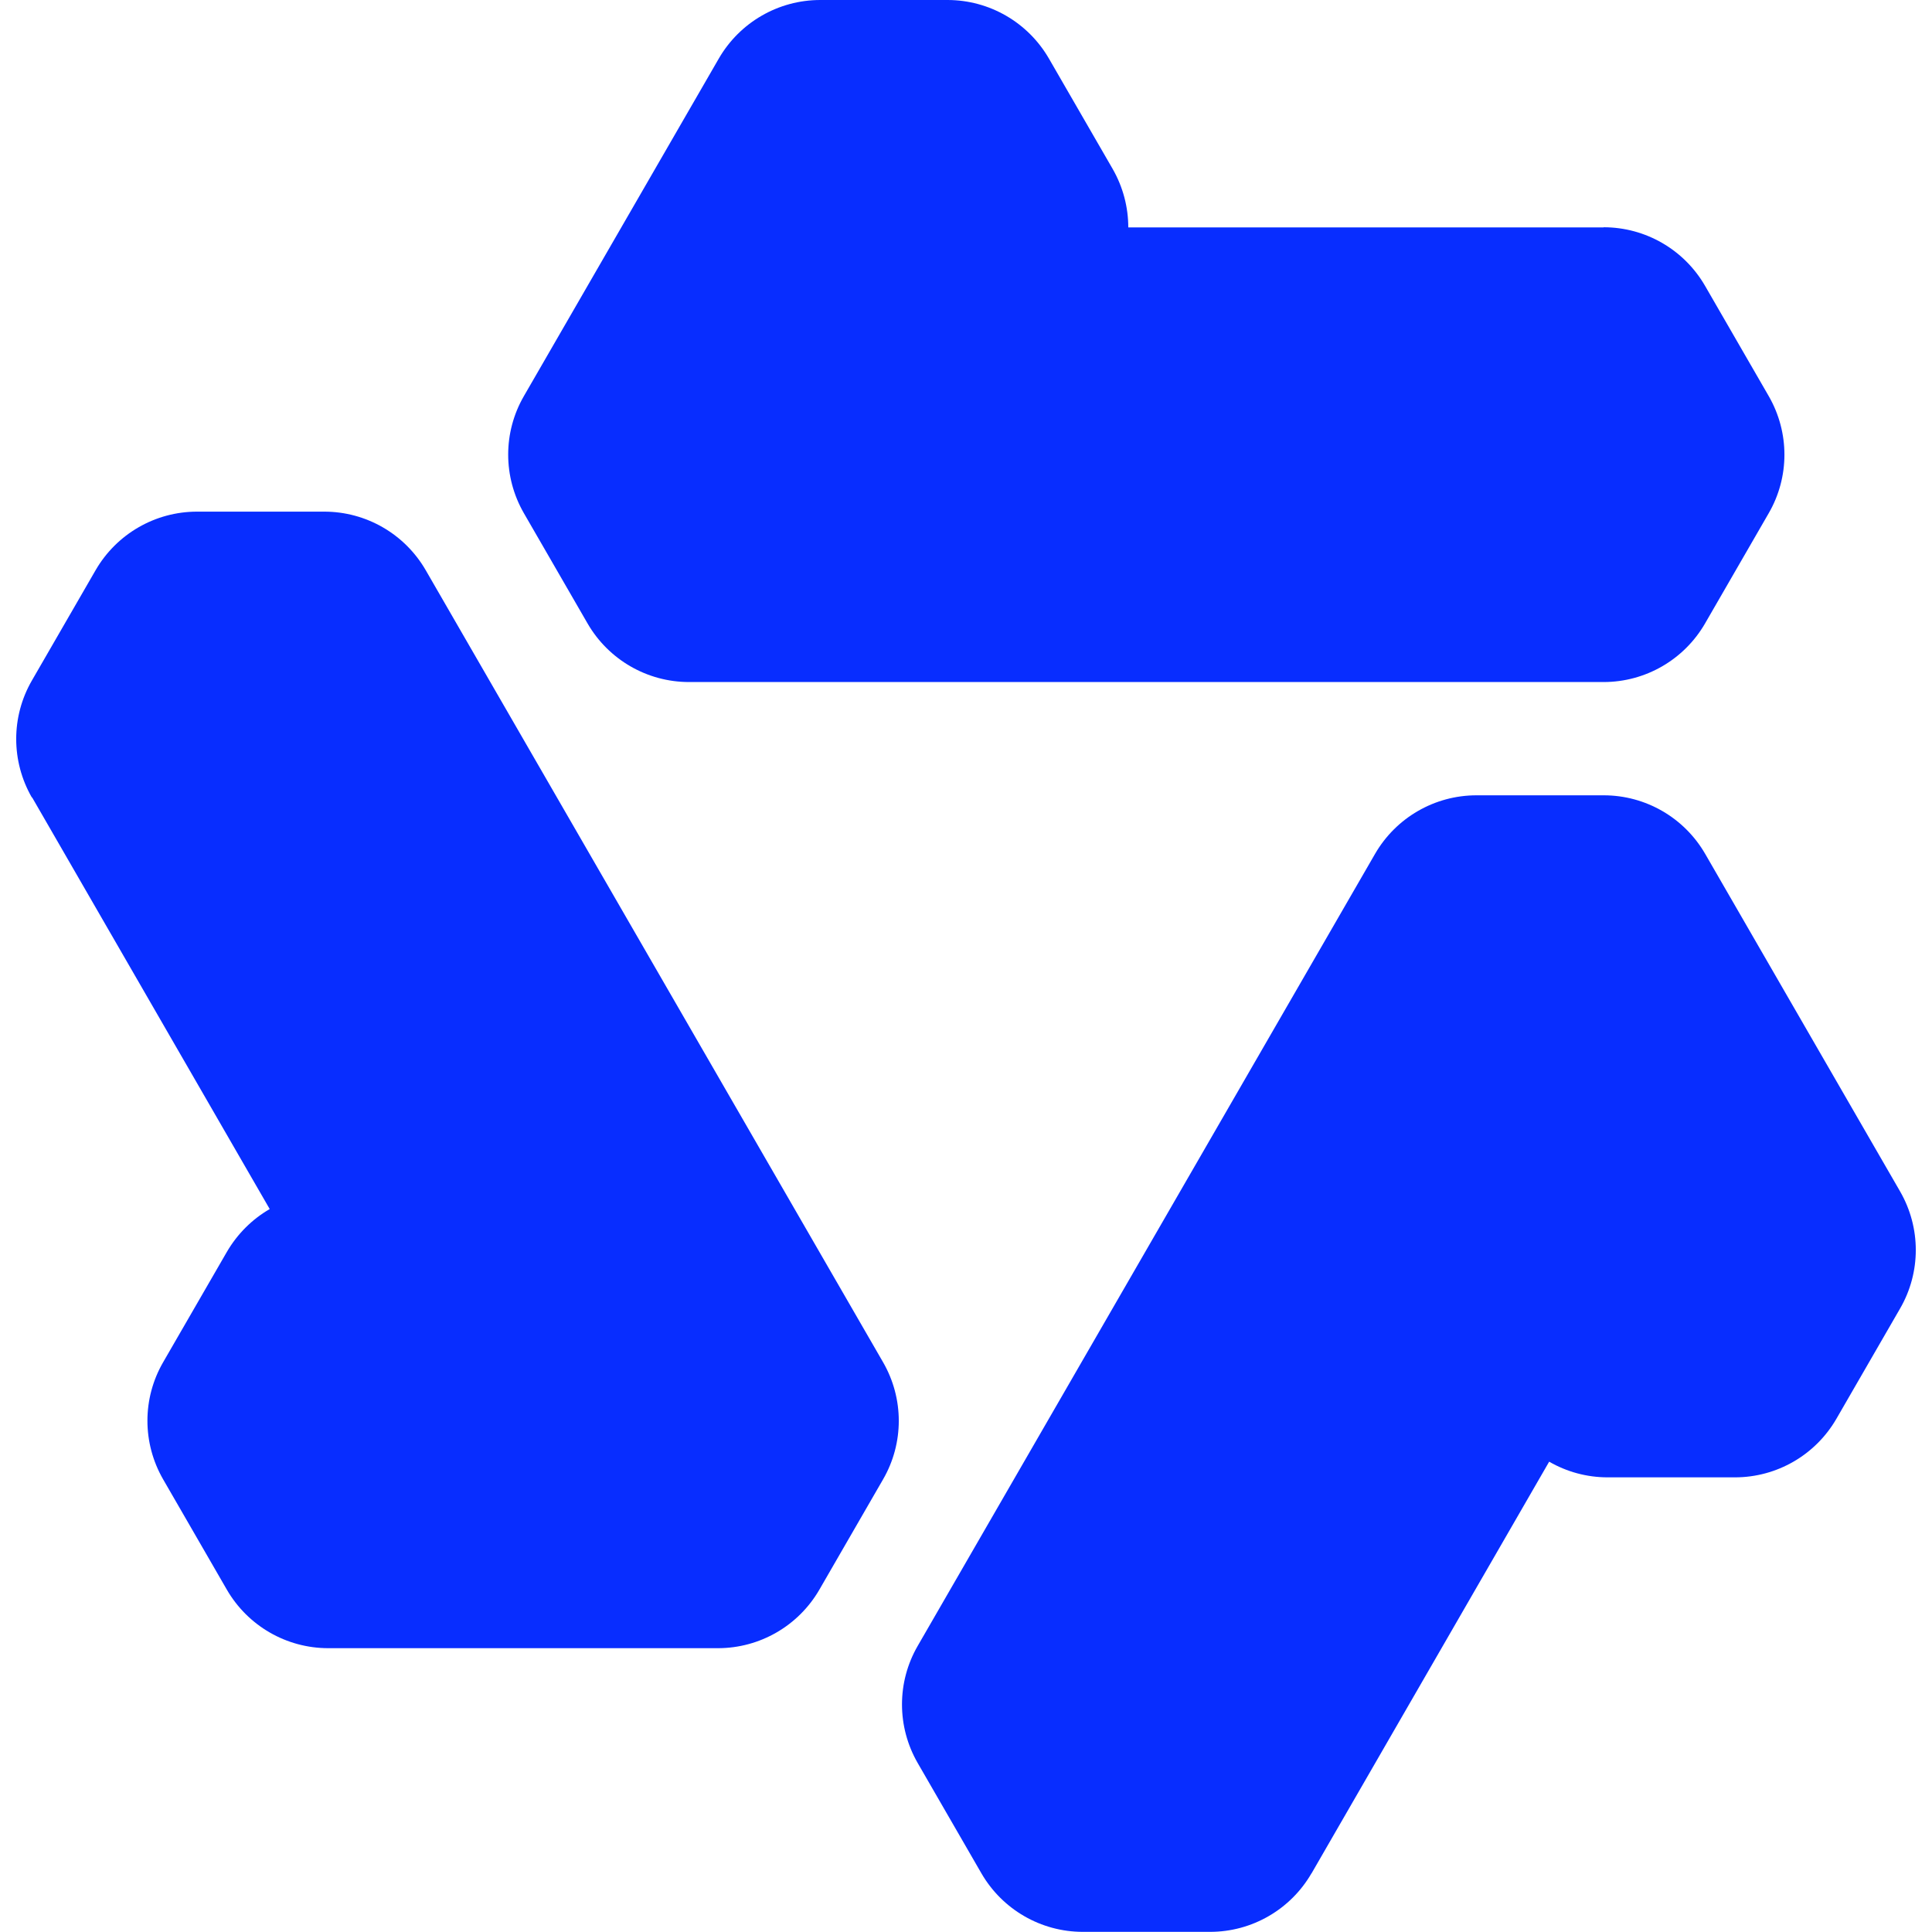
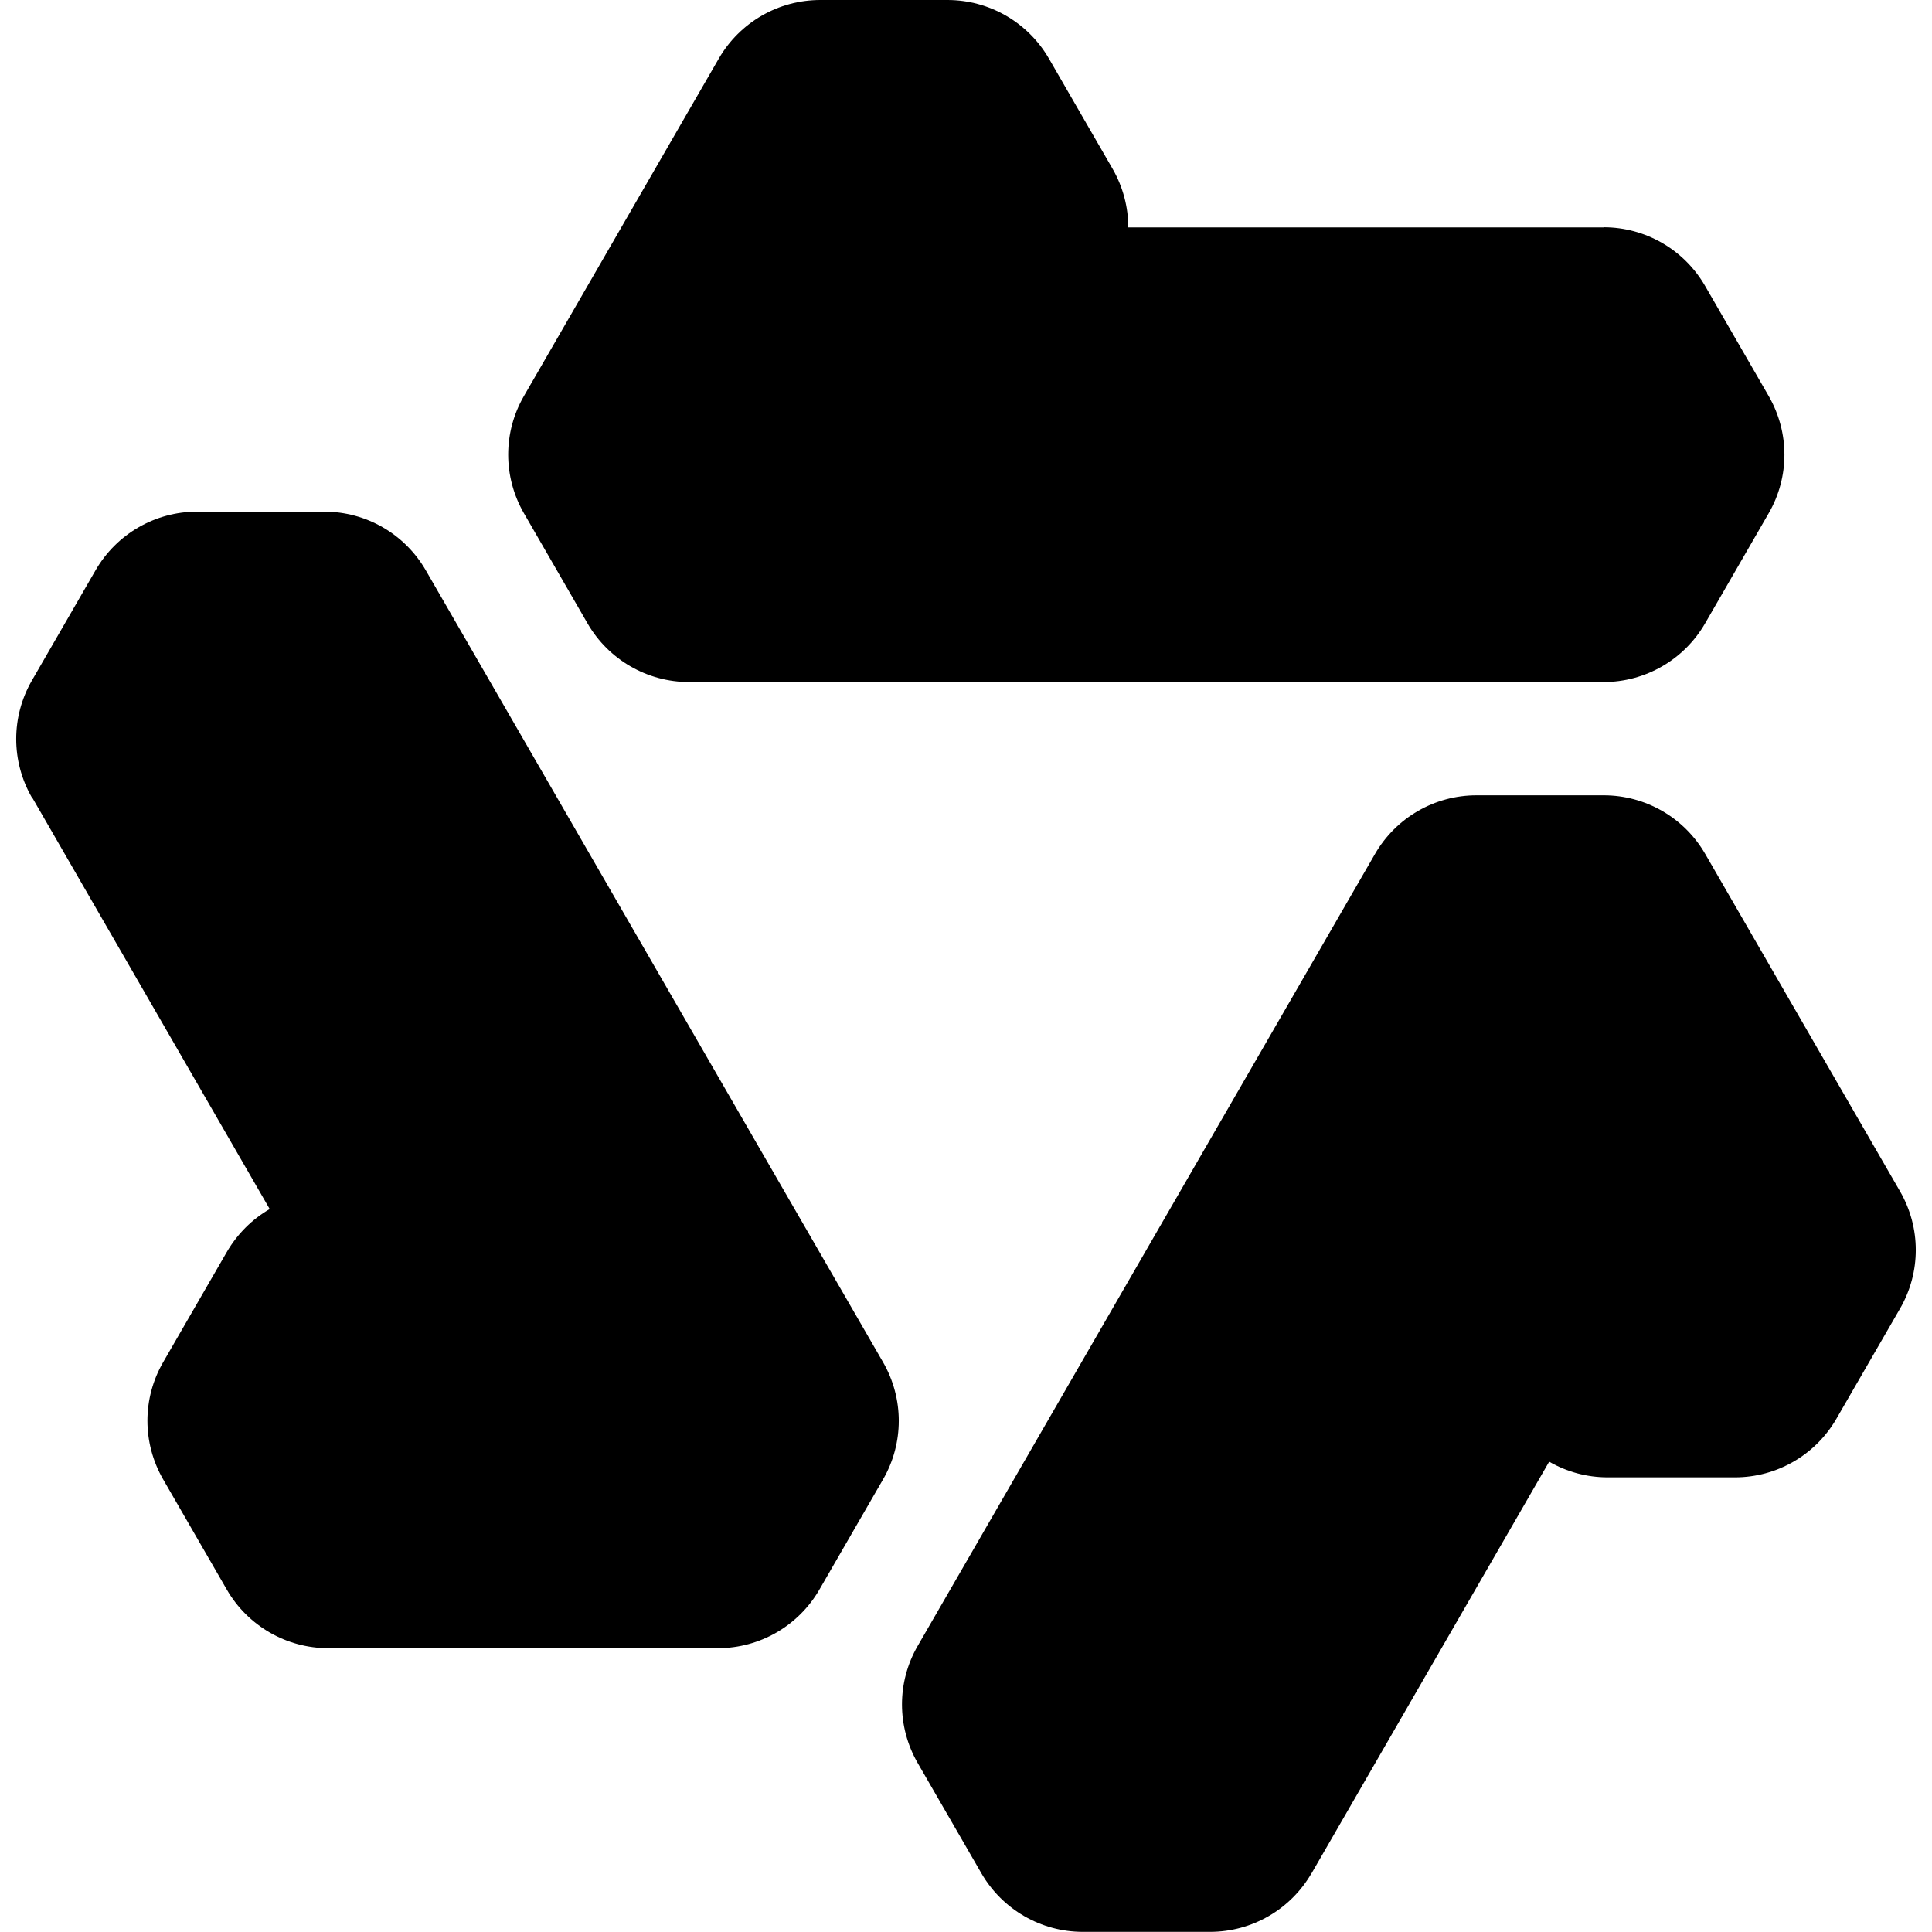
<svg xmlns="http://www.w3.org/2000/svg" viewBox="17.5 27.7 135.6 135.6">
-   <path fill="#082DFF" d="M130.06,43.66h-33.37c0-1.42-.37-2.84-1.1-4.11l-4.47-7.74c-1.47-2.54-4.18-4.11-7.12-4.11h-8.93c-2.94,0-5.65,1.57-7.12,4.11l-13.68,23.69c-1.47,2.54-1.47,5.67,0,8.22l4.47,7.74c1.47,2.54,4.18,4.11,7.12,4.11h64.19c2.94,0,5.65-1.57,7.12-4.11l4.47-7.74c1.47-2.54,1.47-5.67,0-8.22l-4.47-7.74c-1.47-2.54-4.18-4.11-7.12-4.11Z" />
-   <path fill="#082DFF" d="M19.75,83.66l16.68,28.9c-1.23.71-2.27,1.74-3.01,3.01l-4.47,7.74c-1.47,2.54-1.47,5.67,0,8.22l4.47,7.74c1.47,2.54,4.18,4.11,7.12,4.11h27.35c2.94,0,5.65-1.57,7.12-4.11l4.47-7.74c1.47-2.54,1.47-5.67,0-8.22l-32.1-55.59c-1.47-2.54-4.18-4.11-7.12-4.11h-8.93c-2.94,0-5.65,1.57-7.12,4.11l-4.47,7.74c-1.47,2.54-1.47,5.67,0,8.22Z" />
-   <path fill="#082DFF" d="M109.55,159.19l16.68-28.9c1.23.71,2.64,1.1,4.11,1.1h8.93c2.94,0,5.65-1.57,7.12-4.11l4.47-7.74c1.47-2.54,1.47-5.67,0-8.22l-13.68-23.69c-1.47-2.54-4.18-4.11-7.12-4.11h-8.93c-2.94,0-5.65,1.57-7.12,4.11l-32.1,55.59c-1.47,2.54-1.47,5.67,0,8.22l4.47,7.74c1.47,2.54,4.18,4.11,7.12,4.11h8.93c2.94,0,5.65-1.57,7.12-4.11Z" />
+   <path fill="#000000" d="M130.06,43.66h-33.37c0-1.42-.37-2.84-1.1-4.11l-4.47-7.74c-1.47-2.54-4.18-4.11-7.12-4.11h-8.93c-2.94,0-5.65,1.57-7.12,4.11l-13.68,23.69c-1.47,2.54-1.47,5.67,0,8.22l4.47,7.74c1.47,2.54,4.18,4.11,7.12,4.11h64.19c2.94,0,5.65-1.57,7.12-4.11l4.47-7.74c1.47-2.54,1.47-5.67,0-8.22l-4.47-7.74c-1.47-2.54-4.18-4.11-7.12-4.11Z" />
+   <path fill="#000000" d="M19.75,83.66l16.68,28.9c-1.23.71-2.27,1.74-3.01,3.01l-4.47,7.74c-1.47,2.54-1.47,5.67,0,8.22l4.47,7.74c1.47,2.54,4.18,4.11,7.12,4.11h27.35c2.94,0,5.65-1.57,7.12-4.11l4.47-7.74c1.47-2.54,1.47-5.67,0-8.22l-32.1-55.59c-1.47-2.54-4.18-4.11-7.12-4.11h-8.93c-2.94,0-5.65,1.57-7.12,4.11l-4.47,7.74c-1.47,2.54-1.47,5.67,0,8.22Z" />
+   <path fill="#000000" d="M109.55,159.19l16.68-28.9c1.23.71,2.64,1.1,4.11,1.1h8.93c2.94,0,5.65-1.57,7.12-4.11l4.47-7.74c1.47-2.54,1.47-5.67,0-8.22l-13.68-23.69c-1.47-2.54-4.18-4.11-7.12-4.11h-8.93c-2.94,0-5.65,1.57-7.12,4.11l-32.1,55.59c-1.47,2.54-1.47,5.67,0,8.22l4.47,7.74c1.47,2.54,4.18,4.11,7.12,4.11h8.93c2.94,0,5.65-1.57,7.12-4.11Z" />
</svg>
